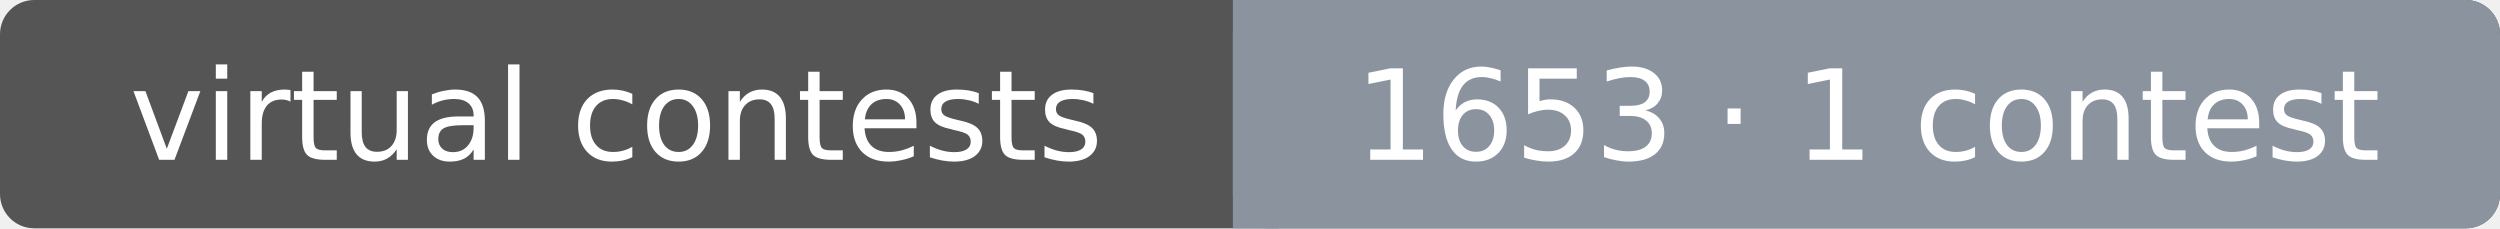
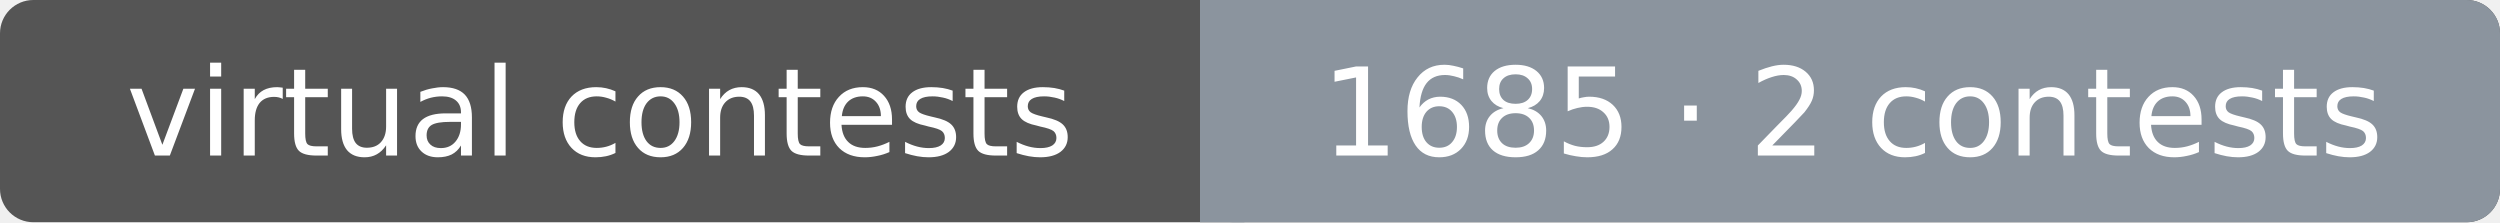
- <svg xmlns="http://www.w3.org/2000/svg" width="219" height="20" font-family="Verdana,DejaVu Sans,sans-serif" font-size="11">
-   <rect rx="3" width="219" height="20" fill="#555" />
-   <rect rx="3" x="108" width="111" height="20" fill="#8b949e" />
+ <svg xmlns="http://www.w3.org/2000/svg" width="225" height="20" font-family="Verdana,DejaVu Sans,sans-serif" font-size="11">
+   <rect rx="3" width="225" height="20" fill="#555" />
+   <rect rx="3" x="108" width="117" height="20" fill="#8b949e" />
  <rect x="108" width="4" height="20" fill="#8b949e" />
  <text x="54.0" y="14" fill="#fff" text-anchor="middle">virtual contests</text>
-   <text x="163.6" y="14" fill="#fff" text-anchor="middle">1653 · 1 contest</text>
+   <text x="166.7" y="14" fill="#fff" text-anchor="middle">1685 · 2 contests</text>
</svg>
